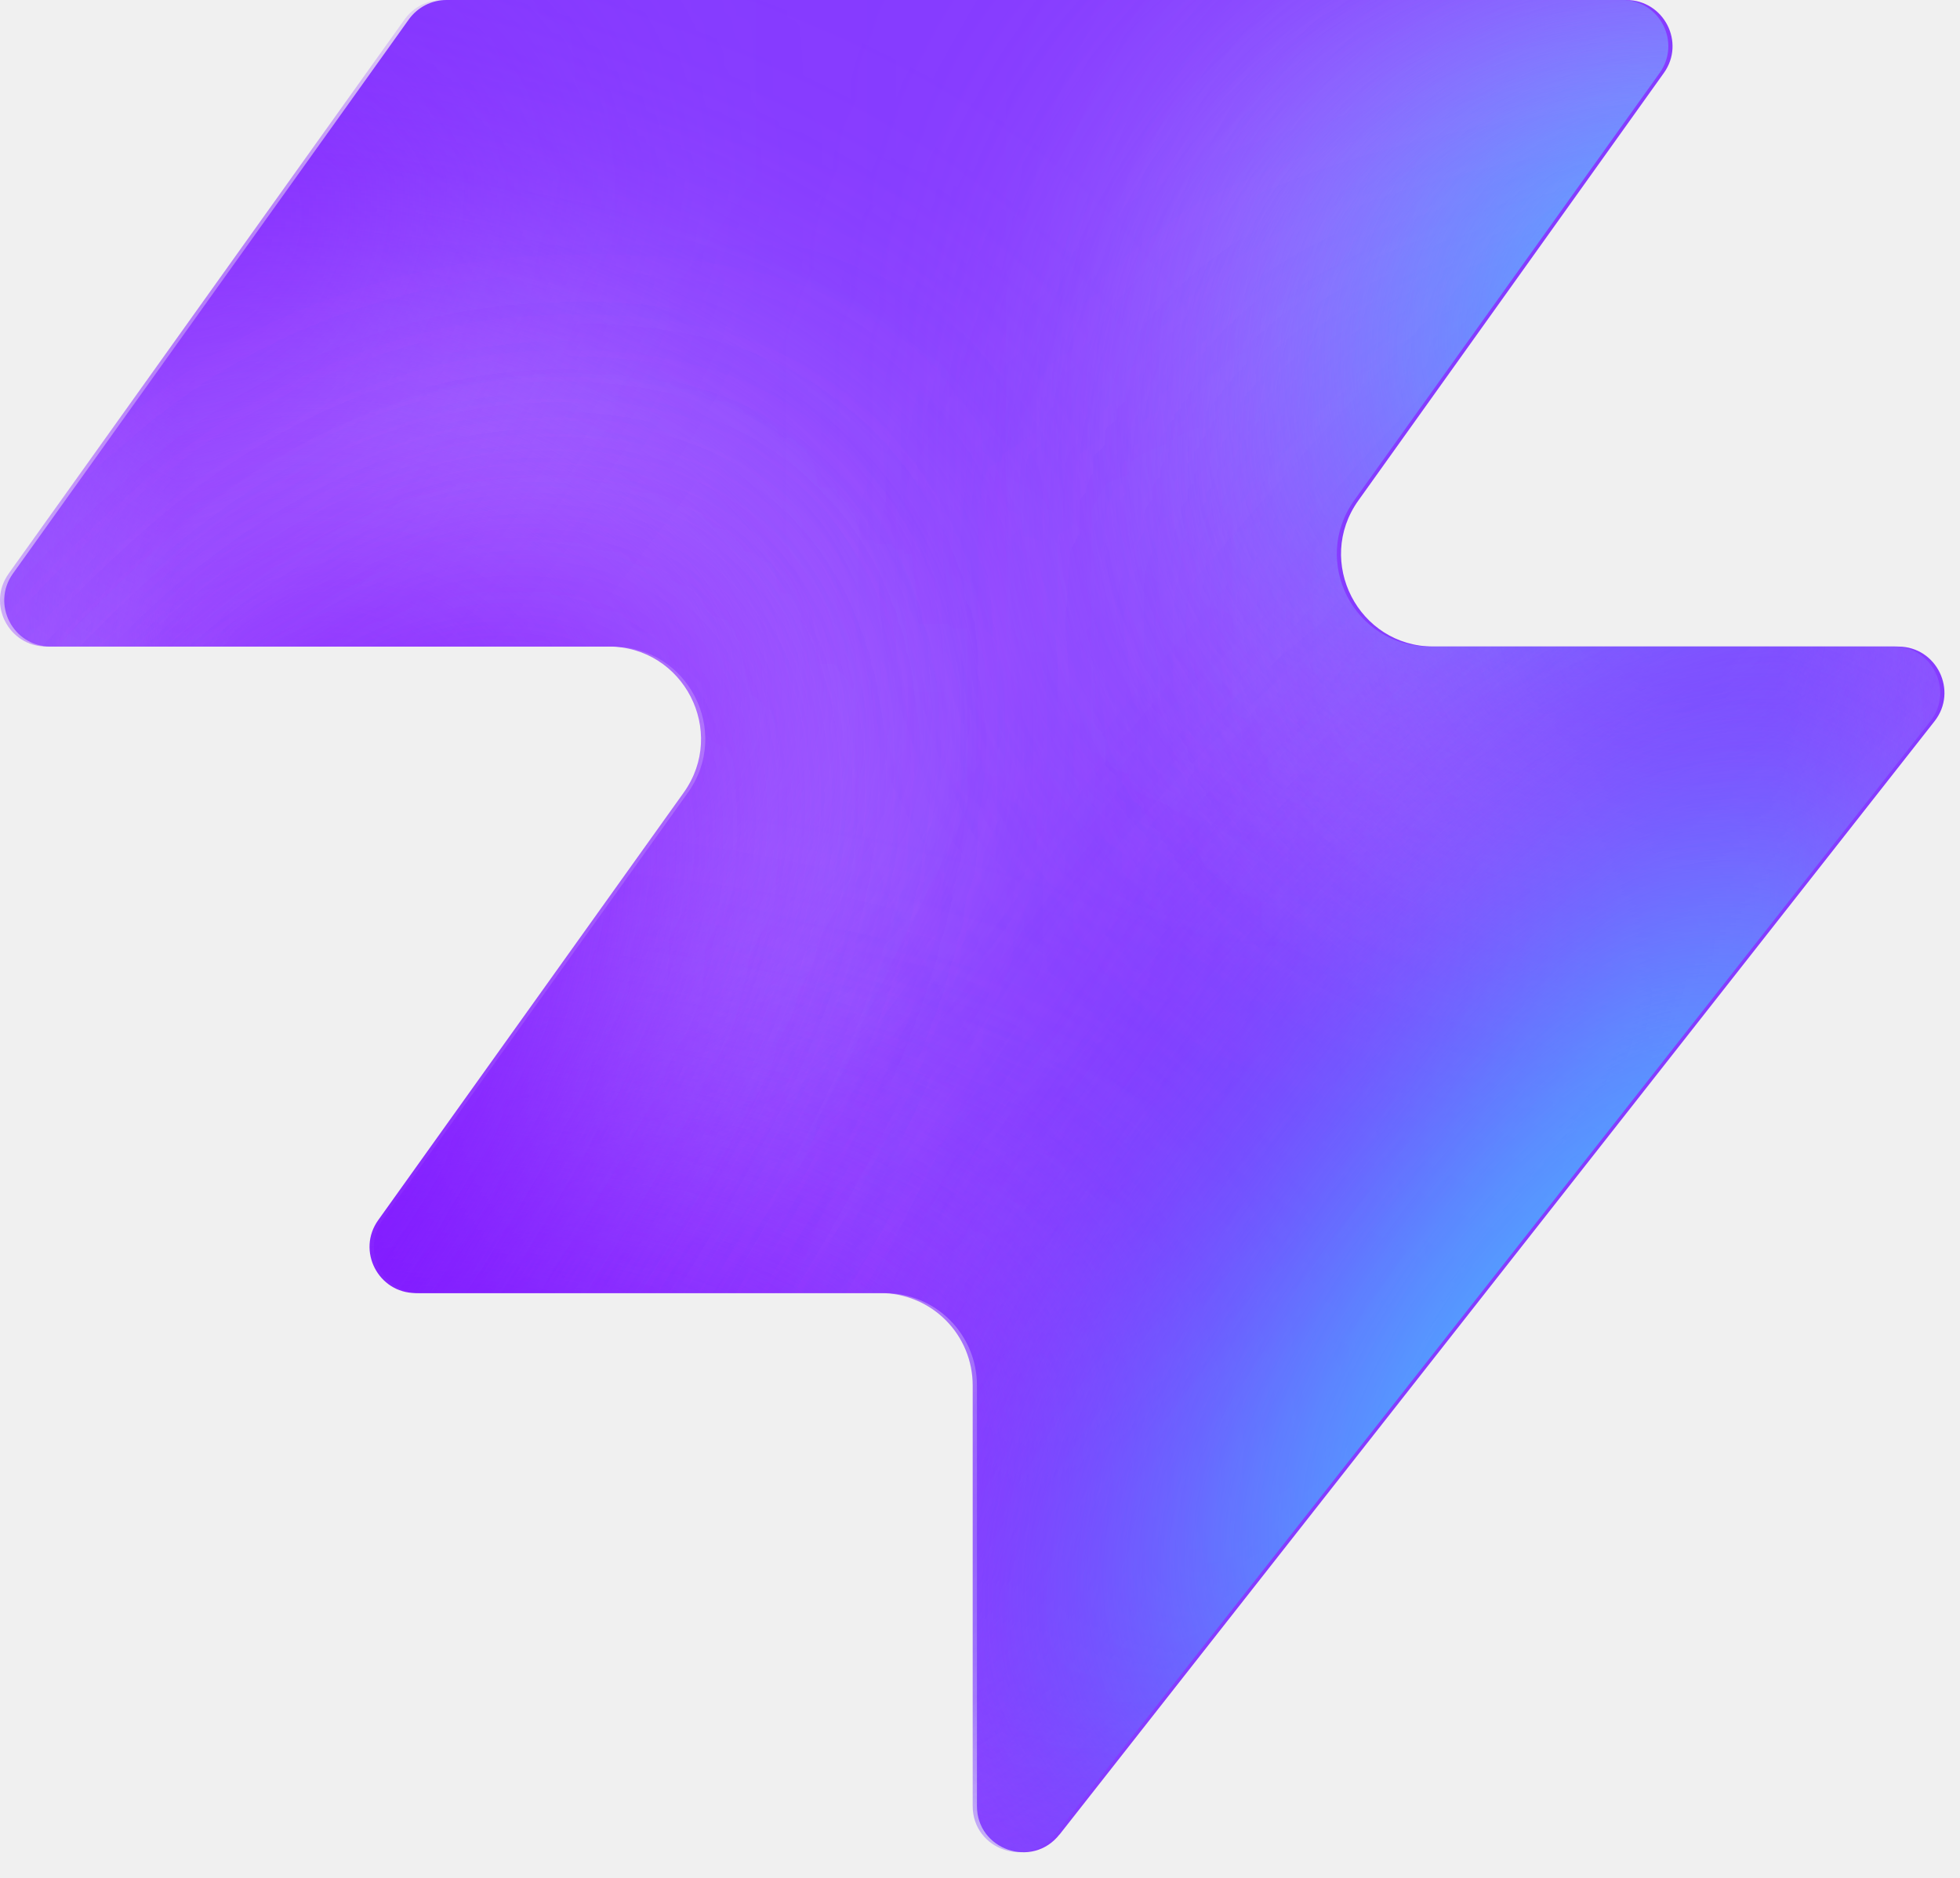
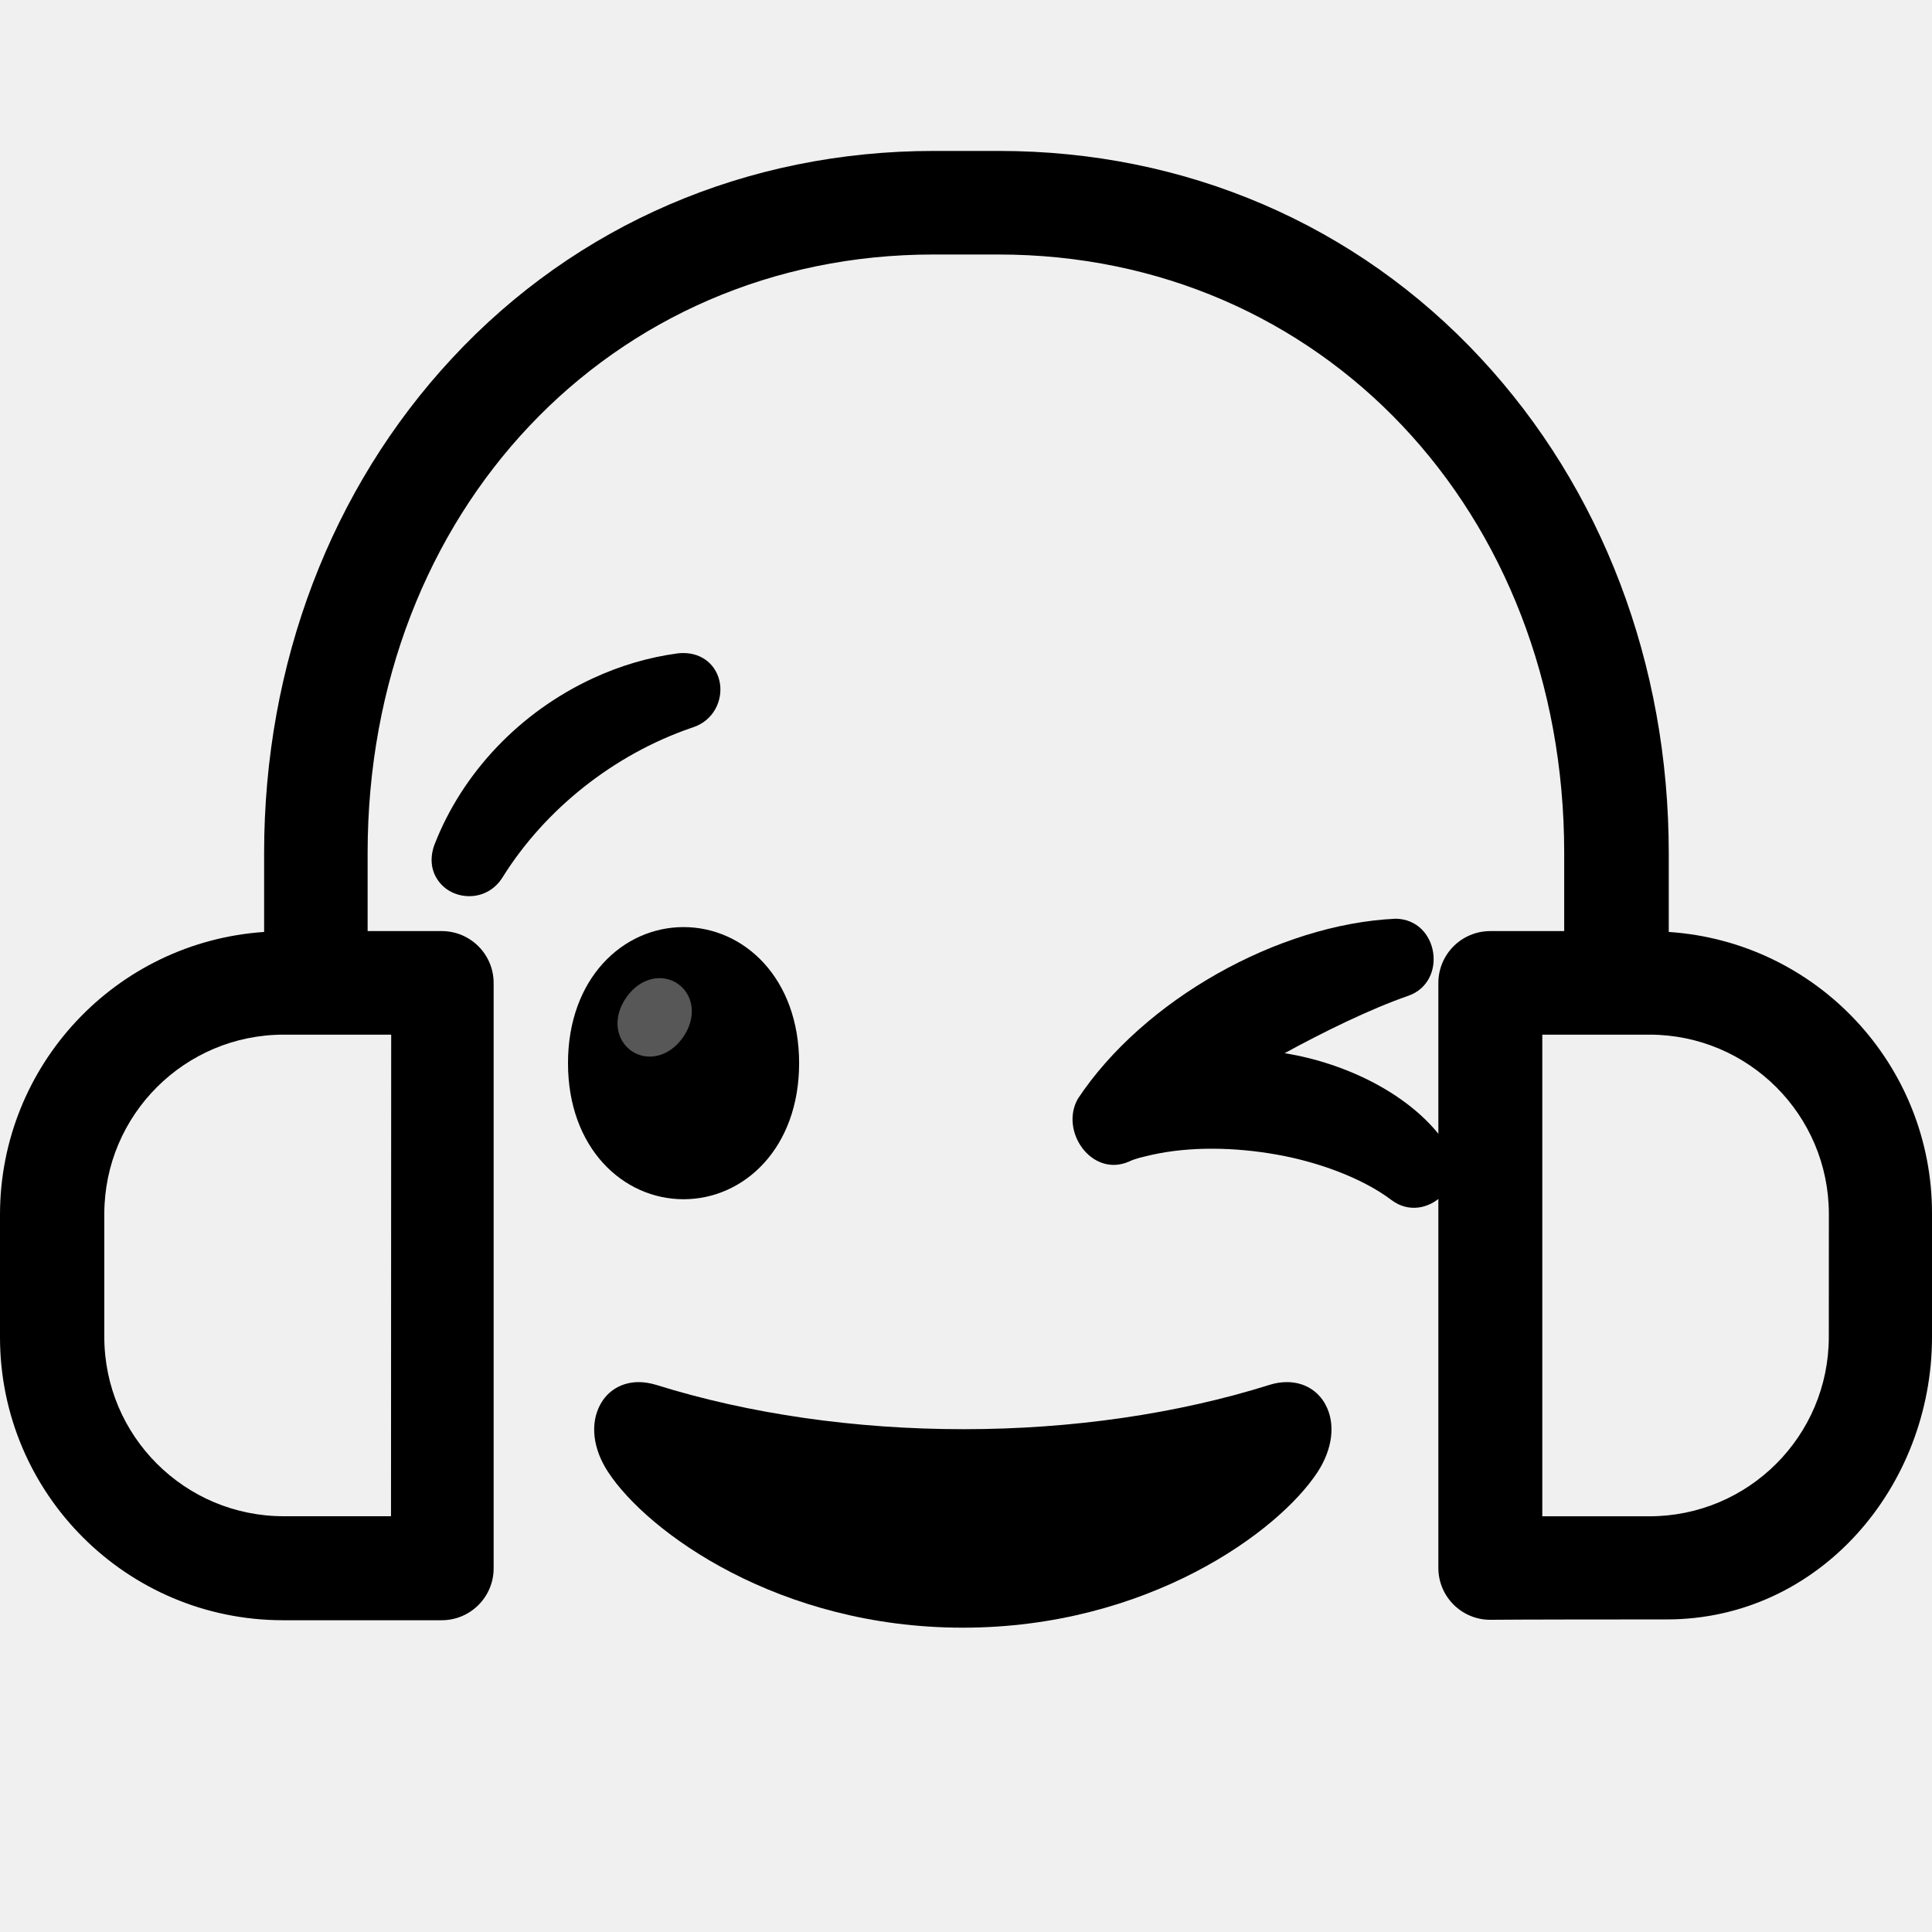
- <svg xmlns="http://www.w3.org/2000/svg" width="48" height="46" fill="none" viewBox="0 0 48 46">
-   <path fill="#863bff" d="M25.946 44.938c-.664.845-2.021.375-2.021-.698V33.937a2.26 2.26 0 0 0-2.262-2.262H10.287c-.92 0-1.456-1.04-.92-1.788l7.48-10.471c1.07-1.497 0-3.578-1.842-3.578H1.237c-.92 0-1.456-1.04-.92-1.788L10.013.474c.214-.297.556-.474.92-.474h28.894c.92 0 1.456 1.04.92 1.788l-7.48 10.471c-1.07 1.498 0 3.579 1.842 3.579h11.377c.943 0 1.473 1.088.89 1.83L25.947 44.94z" style="fill:#863bff;fill:color(display-p3 .525 .23 1);fill-opacity:1" />
-   <mask id="a" width="48" height="46" x="0" y="0" maskUnits="userSpaceOnUse" style="mask-type:alpha">
-     <path fill="#000" d="M25.842 44.938c-.664.844-2.021.375-2.021-.698V33.937a2.26 2.26 0 0 0-2.262-2.262H10.183c-.92 0-1.456-1.04-.92-1.788l7.48-10.471c1.07-1.498 0-3.579-1.842-3.579H1.133c-.92 0-1.456-1.04-.92-1.787L9.91.473c.214-.297.556-.474.92-.474h28.894c.92 0 1.456 1.04.92 1.788l-7.48 10.471c-1.07 1.498 0 3.578 1.842 3.578h11.377c.943 0 1.473 1.088.89 1.832L25.843 44.94z" style="fill:#000;fill-opacity:1" />
-   </mask>
-   <g mask="url(#a)">
-     <g filter="url(#b)">
-       <ellipse cx="5.508" cy="14.704" fill="#ede6ff" rx="5.508" ry="14.704" style="fill:#ede6ff;fill:color(display-p3 .927 .903 1);fill-opacity:1" transform="matrix(.00324 1 1 -.00324 -4.47 31.516)" />
-     </g>
-     <g filter="url(#c)">
-       <ellipse cx="10.399" cy="29.851" fill="#ede6ff" rx="10.399" ry="29.851" style="fill:#ede6ff;fill:color(display-p3 .927 .903 1);fill-opacity:1" transform="matrix(.00324 1 1 -.00324 -39.328 7.883)" />
-     </g>
-     <g filter="url(#d)">
-       <ellipse cx="5.508" cy="30.487" fill="#7e14ff" rx="5.508" ry="30.487" style="fill:#7e14ff;fill:color(display-p3 .492 .077 1);fill-opacity:1" transform="rotate(89.814 -25.913 -14.639)scale(1 -1)" />
-     </g>
-     <g filter="url(#e)">
-       <ellipse cx="5.508" cy="30.599" fill="#7e14ff" rx="5.508" ry="30.599" style="fill:#7e14ff;fill:color(display-p3 .492 .077 1);fill-opacity:1" transform="rotate(89.814 -32.644 -3.334)scale(1 -1)" />
-     </g>
-     <g filter="url(#f)">
-       <ellipse cx="5.508" cy="30.599" fill="#7e14ff" rx="5.508" ry="30.599" style="fill:#7e14ff;fill:color(display-p3 .492 .077 1);fill-opacity:1" transform="matrix(.00324 1 1 -.00324 -34.34 30.47)" />
-     </g>
-     <g filter="url(#g)">
-       <ellipse cx="14.072" cy="22.078" fill="#ede6ff" rx="14.072" ry="22.078" style="fill:#ede6ff;fill:color(display-p3 .927 .903 1);fill-opacity:1" transform="rotate(93.35 24.506 48.493)scale(-1 1)" />
-     </g>
-     <g filter="url(#h)">
-       <ellipse cx="3.47" cy="21.501" fill="#7e14ff" rx="3.47" ry="21.501" style="fill:#7e14ff;fill:color(display-p3 .492 .077 1);fill-opacity:1" transform="rotate(89.009 28.708 47.59)scale(-1 1)" />
-     </g>
-     <g filter="url(#i)">
-       <ellipse cx="3.47" cy="21.501" fill="#7e14ff" rx="3.47" ry="21.501" style="fill:#7e14ff;fill:color(display-p3 .492 .077 1);fill-opacity:1" transform="rotate(89.009 28.708 47.59)scale(-1 1)" />
-     </g>
-     <g filter="url(#j)">
-       <ellipse cx=".387" cy="8.972" fill="#7e14ff" rx="4.407" ry="29.108" style="fill:#7e14ff;fill:color(display-p3 .492 .077 1);fill-opacity:1" transform="rotate(39.51 .387 8.972)" />
-     </g>
-     <g filter="url(#k)">
-       <ellipse cx="47.523" cy="-6.092" fill="#7e14ff" rx="4.407" ry="29.108" style="fill:#7e14ff;fill:color(display-p3 .492 .077 1);fill-opacity:1" transform="rotate(37.892 47.523 -6.092)" />
-     </g>
-     <g filter="url(#l)">
-       <ellipse cx="41.412" cy="6.333" fill="#47bfff" rx="5.971" ry="9.665" style="fill:#47bfff;fill:color(display-p3 .28 .748 1);fill-opacity:1" transform="rotate(37.892 41.412 6.333)" />
-     </g>
-     <g filter="url(#m)">
-       <ellipse cx="-1.879" cy="38.332" fill="#7e14ff" rx="4.407" ry="29.108" style="fill:#7e14ff;fill:color(display-p3 .492 .077 1);fill-opacity:1" transform="rotate(37.892 -1.88 38.332)" />
-     </g>
-     <g filter="url(#n)">
-       <ellipse cx="-1.879" cy="38.332" fill="#7e14ff" rx="4.407" ry="29.108" style="fill:#7e14ff;fill:color(display-p3 .492 .077 1);fill-opacity:1" transform="rotate(37.892 -1.88 38.332)" />
-     </g>
-     <g filter="url(#o)">
-       <ellipse cx="35.651" cy="29.907" fill="#7e14ff" rx="4.407" ry="29.108" style="fill:#7e14ff;fill:color(display-p3 .492 .077 1);fill-opacity:1" transform="rotate(37.892 35.651 29.907)" />
-     </g>
-     <g filter="url(#p)">
-       <ellipse cx="38.418" cy="32.4" fill="#47bfff" rx="5.971" ry="15.297" style="fill:#47bfff;fill:color(display-p3 .28 .748 1);fill-opacity:1" transform="rotate(37.892 38.418 32.4)" />
+ <svg xmlns="http://www.w3.org/2000/svg" id="Geo" viewBox="0 0 128 128" version="1.1" width="128" height="128">
+   <defs id="defs3">
+     <style id="style1">.cls-1{fill:#f19ec3;}.cls-2{fill:#cbeee1;}</style>
+     <style id="style1-7">.cls-1{fill:#f19ec3;}.cls-2{fill:#cbeee1;}</style>
+   </defs>
+   <g id="g7" transform="matrix(0.9570242,0,0,0.9570242,2.537145,15.44668)">
+     <g id="g3" />
+     <path id="mouth" d="m 64,96.54 c -12.74,0 -21.82,-6.61 -24.55,-10.77 -1.06,-1.61 -1.26,-3.35 -0.55,-4.67 0.53,-0.99 1.51,-1.56 2.67,-1.56 0.39,0 0.79,0.07 1.2,0.19 6.42,2.01 13.78,3.07 21.28,3.07 7.5,0 14.79,-1.06 21.19,-3.07 0.41,-0.13 0.81,-0.19 1.2,-0.19 1.16,0 2.14,0.57 2.67,1.56 0.71,1.31 0.5,3.06 -0.55,4.67 -2.73,4.17 -11.82,10.77 -24.55,10.77 z" style="fill:#000000;fill-opacity:1;stroke:none;stroke-width:0" />
+     <path id="eyebrows" d="m 29.84,45.9 c -0.89,0 -1.7,-0.41 -2.18,-1.11 -0.48,-0.69 -0.56,-1.56 -0.24,-2.44 1.94,-5.01 5.94,-9.21 10.99,-11.54 1.88,-0.87 3.85,-1.45 5.86,-1.72 0.15,-0.02 0.27,-0.02 0.4,-0.02 1.31,0 2.32,0.85 2.52,2.11 0.18,1.15 -0.41,2.56 -1.89,3.04 l -0.12,0.04 C 39.85,36.1 35.1,39.86 32.15,44.58 31.64,45.41 30.8,45.9 29.83,45.9 v 0 z" style="fill:#000000;fill-opacity:1;stroke:none;stroke-width:0" />
+     <g id="g6">
+       <g id="peepers">
+         <path d="m 97.51,63.14 c -2.31,-3.47 -6.98,-5.69 -11.23,-6.37 2.69,-1.47 5.9,-3.05 8.55,-3.97 2.77,-0.96 2.13,-5.28 -0.85,-5.34 -8.16,0.37 -17.49,5.64 -22.01,12.46 -1.28,2.24 0.95,5.46 3.52,4.36 0.48,-0.23 0.96,-0.32 1.58,-0.47 2.67,-0.6 5.78,-0.53 8.61,-0.03 2.77,0.48 5.91,1.58 7.99,3.15 2.4,1.82 5.65,-1.31 3.84,-3.79 z" style="fill:#000000;fill-opacity:1;stroke:none;stroke-width:0" id="path4" />
+         <path d="m 44.67,48.04 v 0 c -4.19,0 -8,3.54 -8,9.42 0,5.88 3.81,9.42 8,9.42 v 0 c 4.19,0 8,-3.54 8,-9.42 0,-5.88 -3.81,-9.42 -8,-9.42 z" style="fill:#000000;fill-opacity:1;stroke:none;stroke-width:0" id="path5" />
+       </g>
+       <g id="peepers-2" data-name="peepers">
+         <path d="m 44.28,51.97 v 0 c -1.03,-0.72 -2.58,-0.49 -3.58,0.95 -1,1.44 -0.67,2.97 0.36,3.69 v 0 c 1.03,0.72 2.58,0.49 3.58,-0.95 1,-1.45 0.67,-2.97 -0.36,-3.69 z" style="fill:#ffffff;fill-opacity:0.341;stroke:none;stroke-width:0" id="path6" />
+       </g>
    </g>
  </g>
-   <defs>
-     <filter id="b" width="60.045" height="41.654" x="-19.77" y="16.149" color-interpolation-filters="sRGB" filterUnits="userSpaceOnUse">
-       <feFlood flood-opacity="0" result="BackgroundImageFix" />
-       <feBlend in="SourceGraphic" in2="BackgroundImageFix" result="shape" />
-       <feGaussianBlur result="effect1_foregroundBlur_2002_17158" stdDeviation="7.659" />
-     </filter>
-     <filter id="c" width="90.34" height="51.437" x="-54.613" y="-7.533" color-interpolation-filters="sRGB" filterUnits="userSpaceOnUse">
-       <feFlood flood-opacity="0" result="BackgroundImageFix" />
-       <feBlend in="SourceGraphic" in2="BackgroundImageFix" result="shape" />
-       <feGaussianBlur result="effect1_foregroundBlur_2002_17158" stdDeviation="7.659" />
-     </filter>
-     <filter id="d" width="79.355" height="29.4" x="-49.64" y="2.03" color-interpolation-filters="sRGB" filterUnits="userSpaceOnUse">
-       <feFlood flood-opacity="0" result="BackgroundImageFix" />
-       <feBlend in="SourceGraphic" in2="BackgroundImageFix" result="shape" />
-       <feGaussianBlur result="effect1_foregroundBlur_2002_17158" stdDeviation="4.596" />
-     </filter>
-     <filter id="e" width="79.579" height="29.4" x="-45.045" y="20.029" color-interpolation-filters="sRGB" filterUnits="userSpaceOnUse">
-       <feFlood flood-opacity="0" result="BackgroundImageFix" />
-       <feBlend in="SourceGraphic" in2="BackgroundImageFix" result="shape" />
-       <feGaussianBlur result="effect1_foregroundBlur_2002_17158" stdDeviation="4.596" />
-     </filter>
-     <filter id="f" width="79.579" height="29.4" x="-43.513" y="21.178" color-interpolation-filters="sRGB" filterUnits="userSpaceOnUse">
-       <feFlood flood-opacity="0" result="BackgroundImageFix" />
-       <feBlend in="SourceGraphic" in2="BackgroundImageFix" result="shape" />
-       <feGaussianBlur result="effect1_foregroundBlur_2002_17158" stdDeviation="4.596" />
-     </filter>
-     <filter id="g" width="74.749" height="58.852" x="15.756" y="-17.901" color-interpolation-filters="sRGB" filterUnits="userSpaceOnUse">
-       <feFlood flood-opacity="0" result="BackgroundImageFix" />
-       <feBlend in="SourceGraphic" in2="BackgroundImageFix" result="shape" />
-       <feGaussianBlur result="effect1_foregroundBlur_2002_17158" stdDeviation="7.659" />
-     </filter>
-     <filter id="h" width="61.377" height="25.362" x="23.548" y="2.284" color-interpolation-filters="sRGB" filterUnits="userSpaceOnUse">
-       <feFlood flood-opacity="0" result="BackgroundImageFix" />
-       <feBlend in="SourceGraphic" in2="BackgroundImageFix" result="shape" />
-       <feGaussianBlur result="effect1_foregroundBlur_2002_17158" stdDeviation="4.596" />
-     </filter>
-     <filter id="i" width="61.377" height="25.362" x="23.548" y="2.284" color-interpolation-filters="sRGB" filterUnits="userSpaceOnUse">
-       <feFlood flood-opacity="0" result="BackgroundImageFix" />
-       <feBlend in="SourceGraphic" in2="BackgroundImageFix" result="shape" />
-       <feGaussianBlur result="effect1_foregroundBlur_2002_17158" stdDeviation="4.596" />
-     </filter>
-     <filter id="j" width="56.045" height="63.649" x="-27.636" y="-22.853" color-interpolation-filters="sRGB" filterUnits="userSpaceOnUse">
-       <feFlood flood-opacity="0" result="BackgroundImageFix" />
-       <feBlend in="SourceGraphic" in2="BackgroundImageFix" result="shape" />
-       <feGaussianBlur result="effect1_foregroundBlur_2002_17158" stdDeviation="4.596" />
-     </filter>
-     <filter id="k" width="54.814" height="64.646" x="20.116" y="-38.415" color-interpolation-filters="sRGB" filterUnits="userSpaceOnUse">
-       <feFlood flood-opacity="0" result="BackgroundImageFix" />
-       <feBlend in="SourceGraphic" in2="BackgroundImageFix" result="shape" />
-       <feGaussianBlur result="effect1_foregroundBlur_2002_17158" stdDeviation="4.596" />
-     </filter>
-     <filter id="l" width="33.541" height="35.313" x="24.641" y="-11.323" color-interpolation-filters="sRGB" filterUnits="userSpaceOnUse">
-       <feFlood flood-opacity="0" result="BackgroundImageFix" />
-       <feBlend in="SourceGraphic" in2="BackgroundImageFix" result="shape" />
-       <feGaussianBlur result="effect1_foregroundBlur_2002_17158" stdDeviation="4.596" />
-     </filter>
-     <filter id="m" width="54.814" height="64.646" x="-29.286" y="6.009" color-interpolation-filters="sRGB" filterUnits="userSpaceOnUse">
-       <feFlood flood-opacity="0" result="BackgroundImageFix" />
-       <feBlend in="SourceGraphic" in2="BackgroundImageFix" result="shape" />
-       <feGaussianBlur result="effect1_foregroundBlur_2002_17158" stdDeviation="4.596" />
-     </filter>
-     <filter id="n" width="54.814" height="64.646" x="-29.286" y="6.009" color-interpolation-filters="sRGB" filterUnits="userSpaceOnUse">
-       <feFlood flood-opacity="0" result="BackgroundImageFix" />
-       <feBlend in="SourceGraphic" in2="BackgroundImageFix" result="shape" />
-       <feGaussianBlur result="effect1_foregroundBlur_2002_17158" stdDeviation="4.596" />
-     </filter>
-     <filter id="o" width="54.814" height="64.646" x="8.244" y="-2.416" color-interpolation-filters="sRGB" filterUnits="userSpaceOnUse">
-       <feFlood flood-opacity="0" result="BackgroundImageFix" />
-       <feBlend in="SourceGraphic" in2="BackgroundImageFix" result="shape" />
-       <feGaussianBlur result="effect1_foregroundBlur_2002_17158" stdDeviation="4.596" />
-     </filter>
-     <filter id="p" width="39.409" height="43.623" x="18.713" y="10.588" color-interpolation-filters="sRGB" filterUnits="userSpaceOnUse">
-       <feFlood flood-opacity="0" result="BackgroundImageFix" />
-       <feBlend in="SourceGraphic" in2="BackgroundImageFix" result="shape" />
-       <feGaussianBlur result="effect1_foregroundBlur_2002_17158" stdDeviation="4.596" />
-     </filter>
-   </defs>
+   <g id="SVGRepo_iconCarrier" transform="matrix(0.4098885,0,0,0.4098885,-41.04623,-26.88996)" style="fill:#000000;fill-opacity:1;stroke:none;stroke-width:0.996;stroke-dasharray:none">
+     <defs id="defs1">
+       <style id="style7">.cls-1{fill:#f19ec3;}.cls-2{fill:#cbeee1;}</style>
+     </defs>
+     <g data-name="Layer 4" id="Layer_4" style="fill:#000000;fill-opacity:1;stroke:none;stroke-width:0.996;stroke-dasharray:none">
+       <path d="m 369.87,216.24 v -12.76 c 0,-30.55 -10.81,-58.94 -30.41,-80 C 319.37,101.86 291.75,90 261.62,90 h -10.54 c -30.13,0 -57.75,11.86 -77.84,33.48 -19.6,21.06 -30.41,49.45 -30.41,80 v 12.76 c -24.001,1.638 -42.646,21.563 -42.69,45.62 v 19.95 c 0.039,25.212 20.468,45.641 45.68,45.68 h 25.74 c 4.618,-0.011 8.359,-3.752 8.37,-8.37 v -94.65 c -0.011,-4.618 -3.752,-8.359 -8.37,-8.37 h -12 v -12.62 c 0,-55.17 39.34,-96.74 91.44,-96.74 h 10.53 c 52.17,0 91.44,41.57 91.44,96.74 V 216.1 H 341 c -4.618,0.011 -8.359,3.752 -8.37,8.37 v 94.58 c 0.011,4.618 3.752,8.359 8.37,8.37 0,0 3.756,-0.06 28.53,-0.06 24.705,0 42.874,-21.477 42.89,-45.62 v -19.95 c 0.042,-24.026 -18.577,-43.958 -42.55,-45.55 z M 163.34,310.68 H 146 c -15.993,3e-5 -28.967,-12.947 -29,-28.94 v -19.95 c 0.028,-15.997 13.003,-28.95 29,-28.95 h 17.37 z m 232.4,-28.94 c -0.028,15.977 -12.973,28.922 -28.95,28.95 h -17.36 v -77.85 h 17.37 c 15.977,0.028 28.922,12.973 28.95,28.95 z" id="path3" style="fill:#000000;fill-opacity:1;stroke:none;stroke-width:0.996;stroke-dasharray:none" />
+     </g>
+   </g>
</svg>
